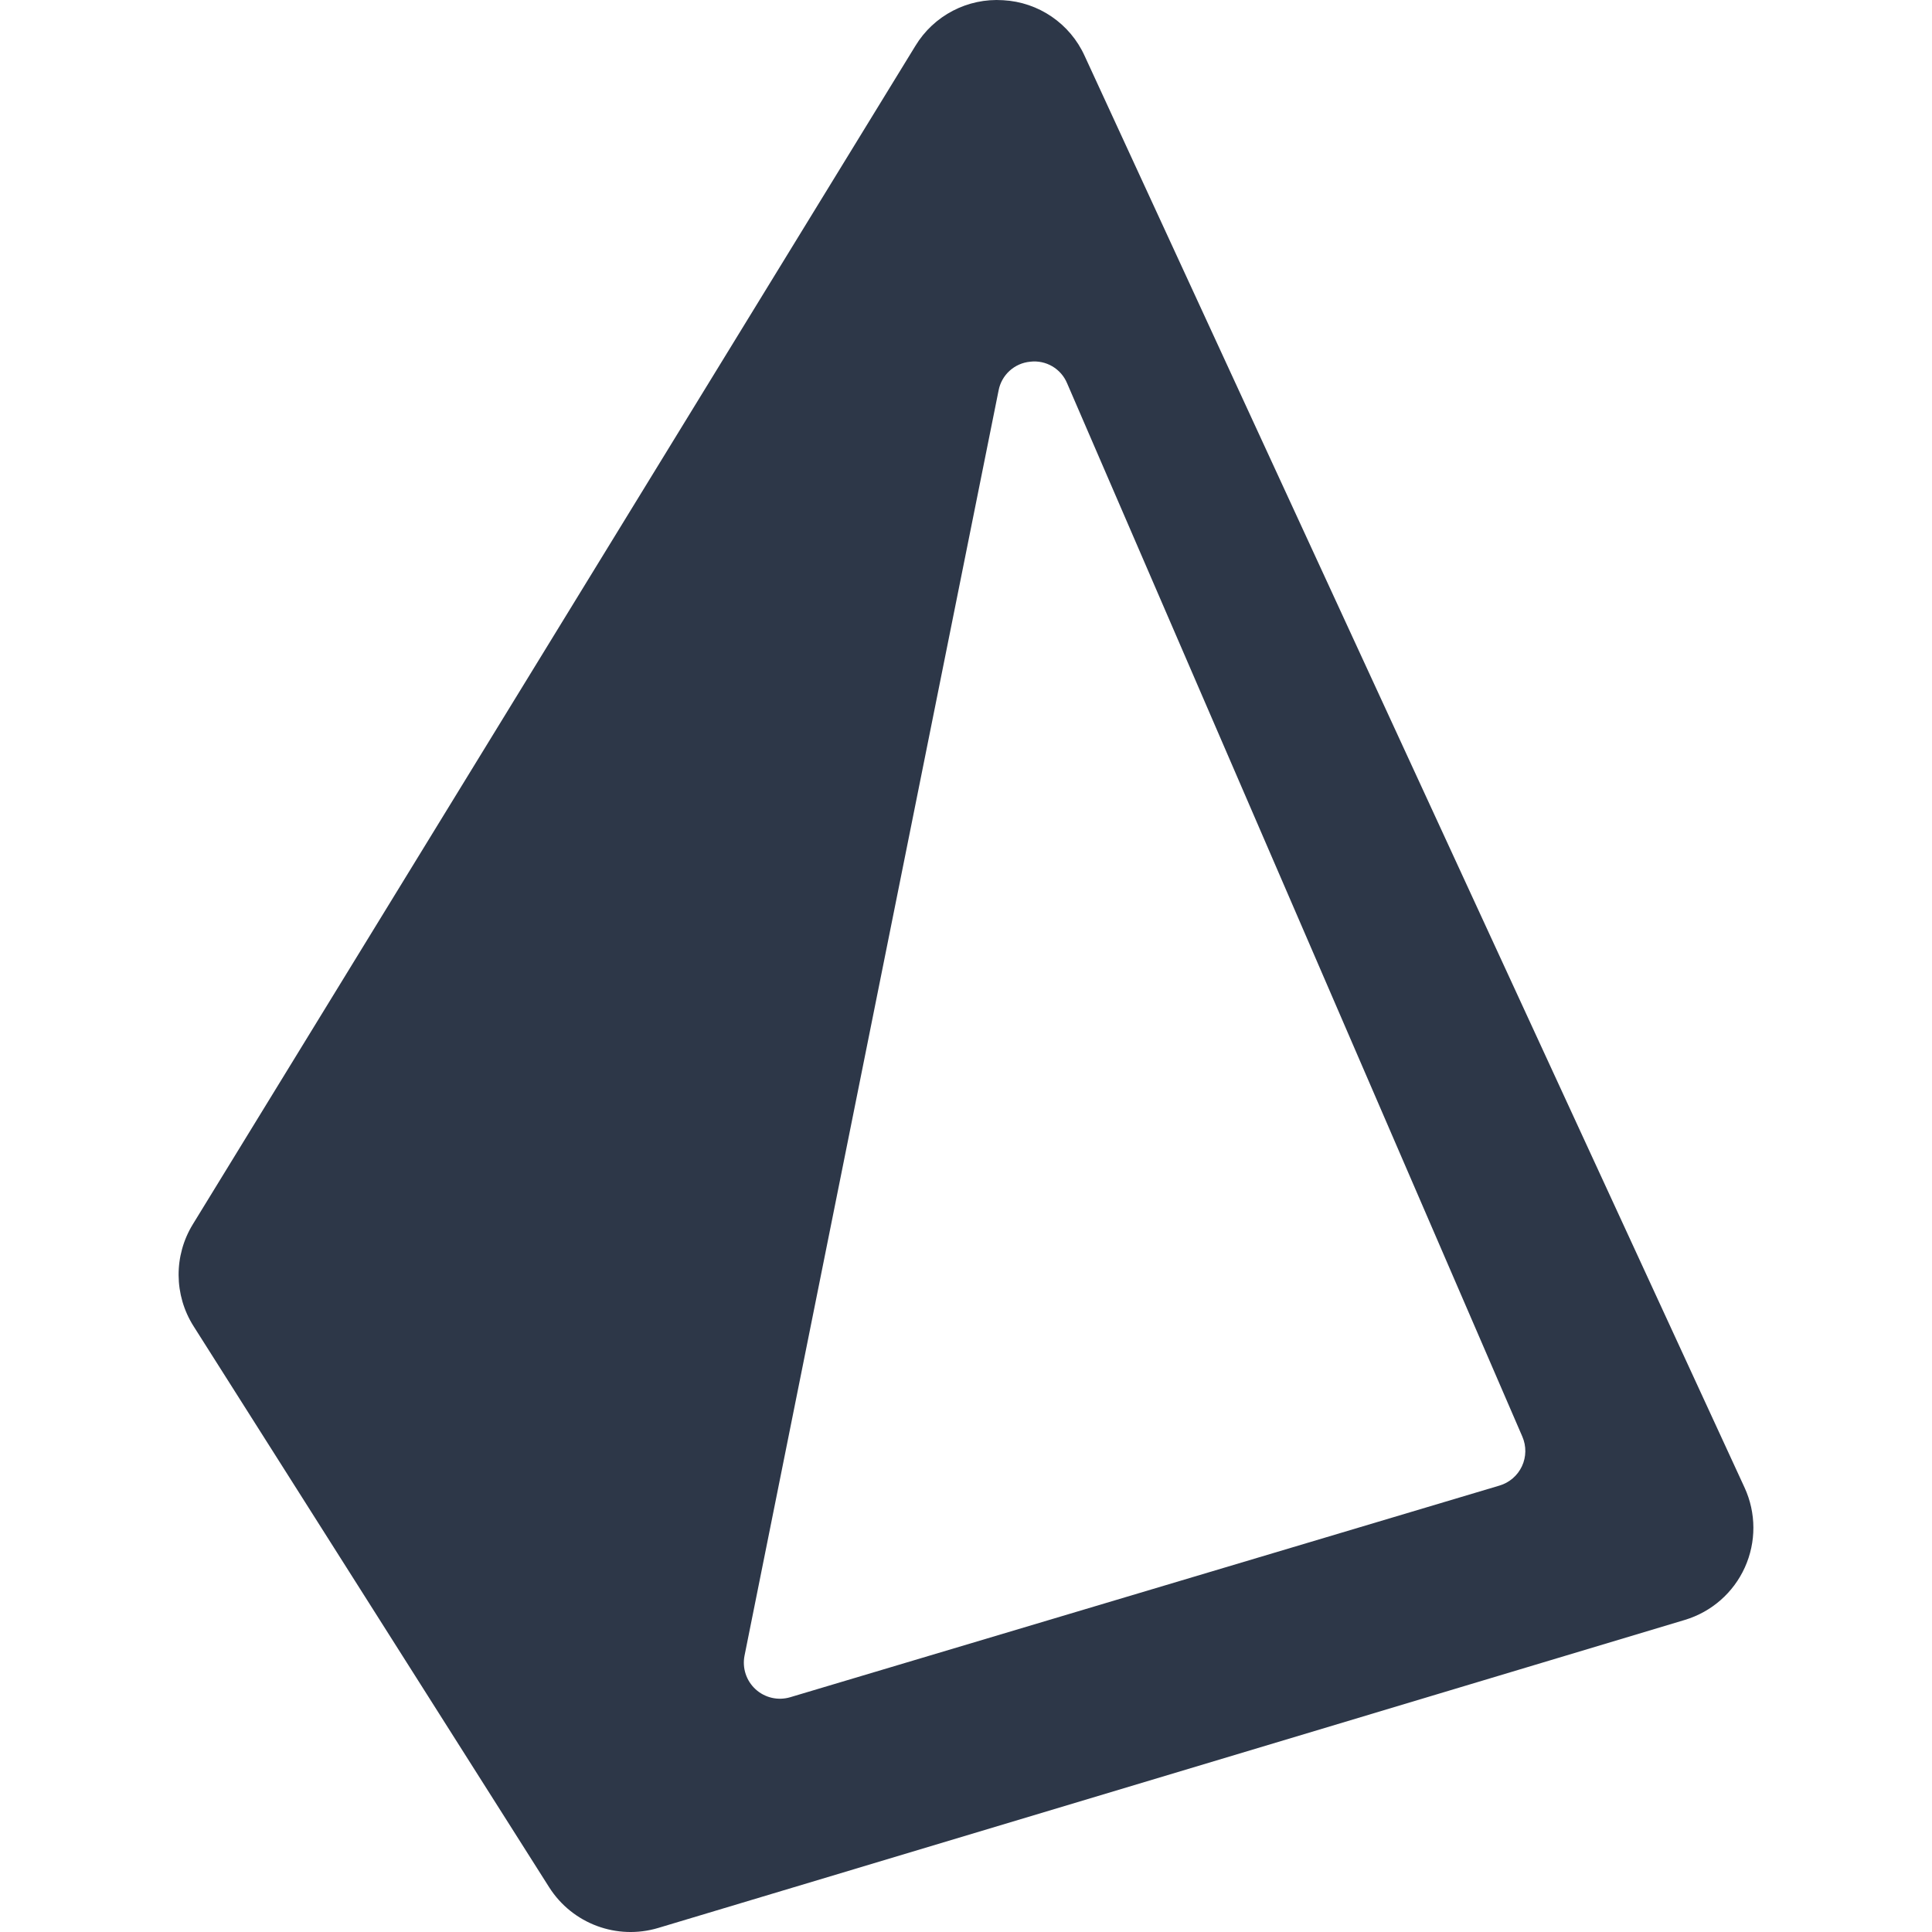
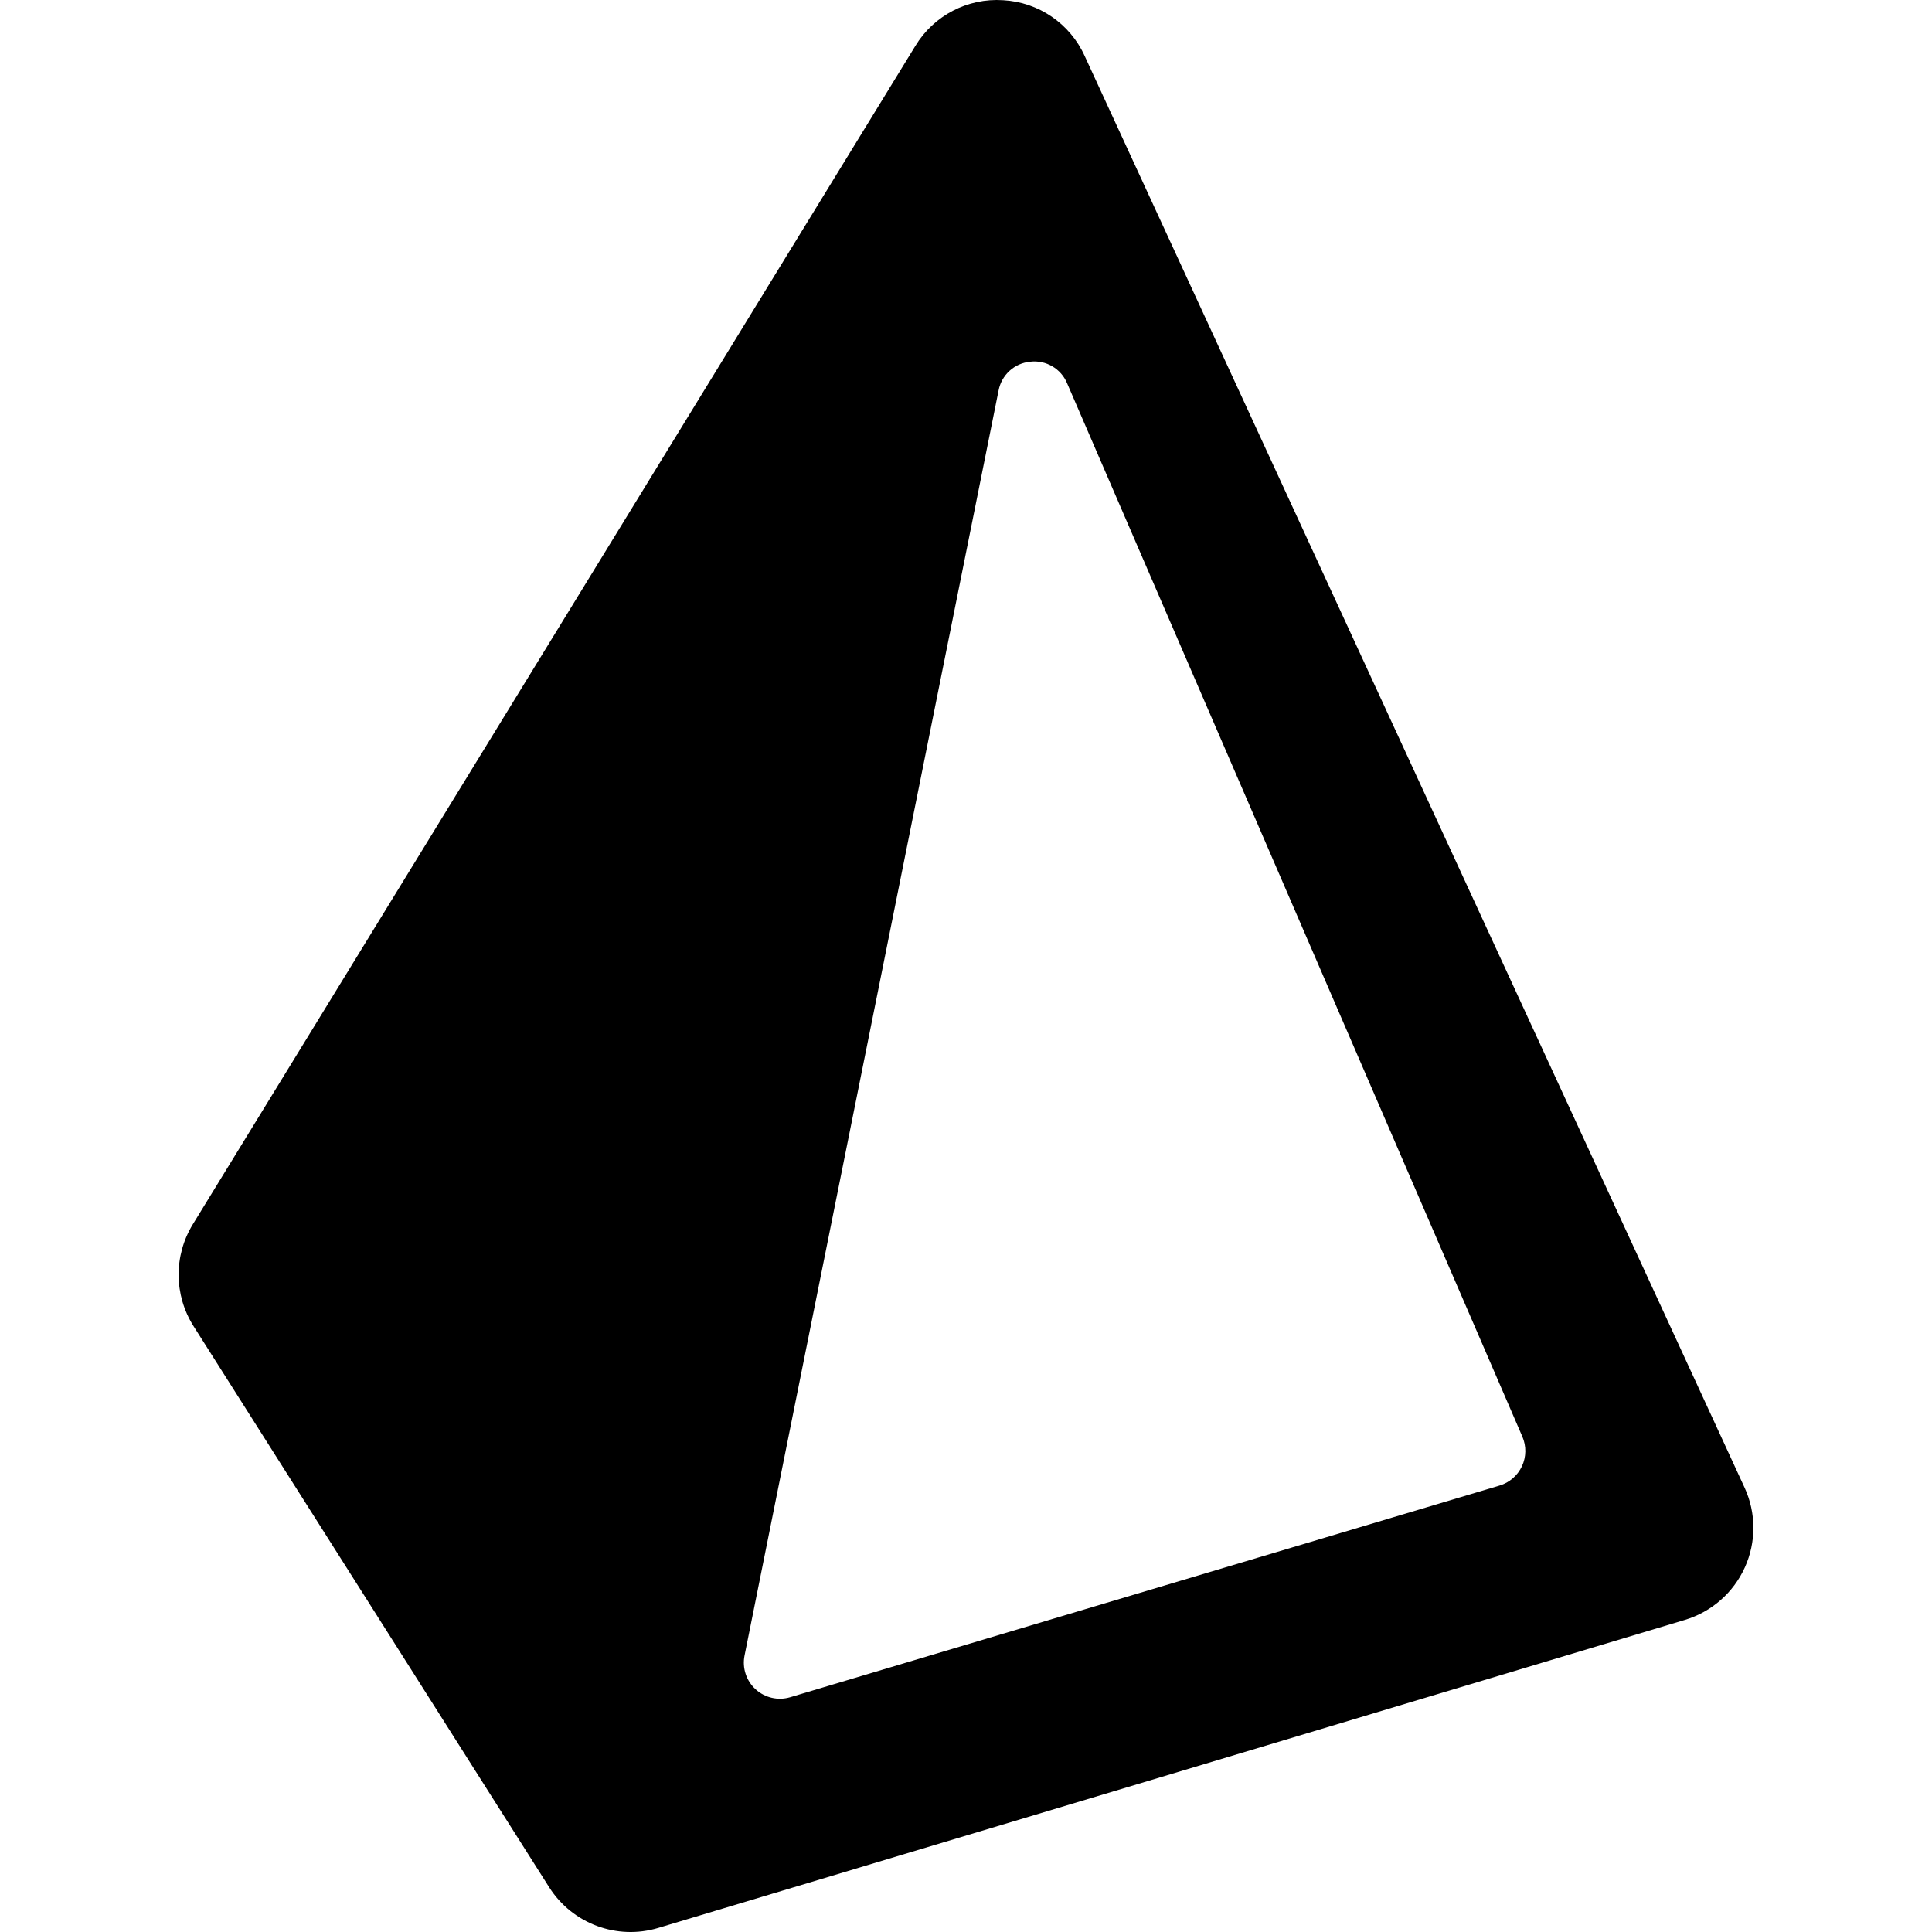
<svg xmlns="http://www.w3.org/2000/svg" viewBox="0 0 128 128">
-   <path fill="#2d3748" d="M66.457.014a6.308 6.308 0 0 0-5.812 3.028l-47.87 78.072a6.379 6.379 0 0 0 .048 6.748l23.568 37.186a6.387 6.387 0 0 0 7.22 2.683l68.012-20.407a6.37 6.37 0 0 0 3.96-8.765l-43.72-94.85A6.298 6.298 0 0 0 66.46.014Zm1.795 23.95a2.348 2.348 0 0 1 2.448 1.433l30.16 69.784a2.39 2.39 0 0 1-1.512 3.241l-46.996 14.024a2.39 2.39 0 0 1-3.024-2.76l16.83-83.812a2.353 2.353 0 0 1 2.099-1.91z" />
+   <path fill="#000000" d="M66.457.014a6.308 6.308 0 0 0-5.812 3.028l-47.87 78.072a6.379 6.379 0 0 0 .048 6.748l23.568 37.186a6.387 6.387 0 0 0 7.22 2.683l68.012-20.407a6.37 6.37 0 0 0 3.96-8.765l-43.72-94.85A6.298 6.298 0 0 0 66.46.014Zm1.795 23.95a2.348 2.348 0 0 1 2.448 1.433l30.16 69.784a2.39 2.39 0 0 1-1.512 3.241l-46.996 14.024a2.39 2.39 0 0 1-3.024-2.76l16.83-83.812a2.353 2.353 0 0 1 2.099-1.91z" />
</svg>
